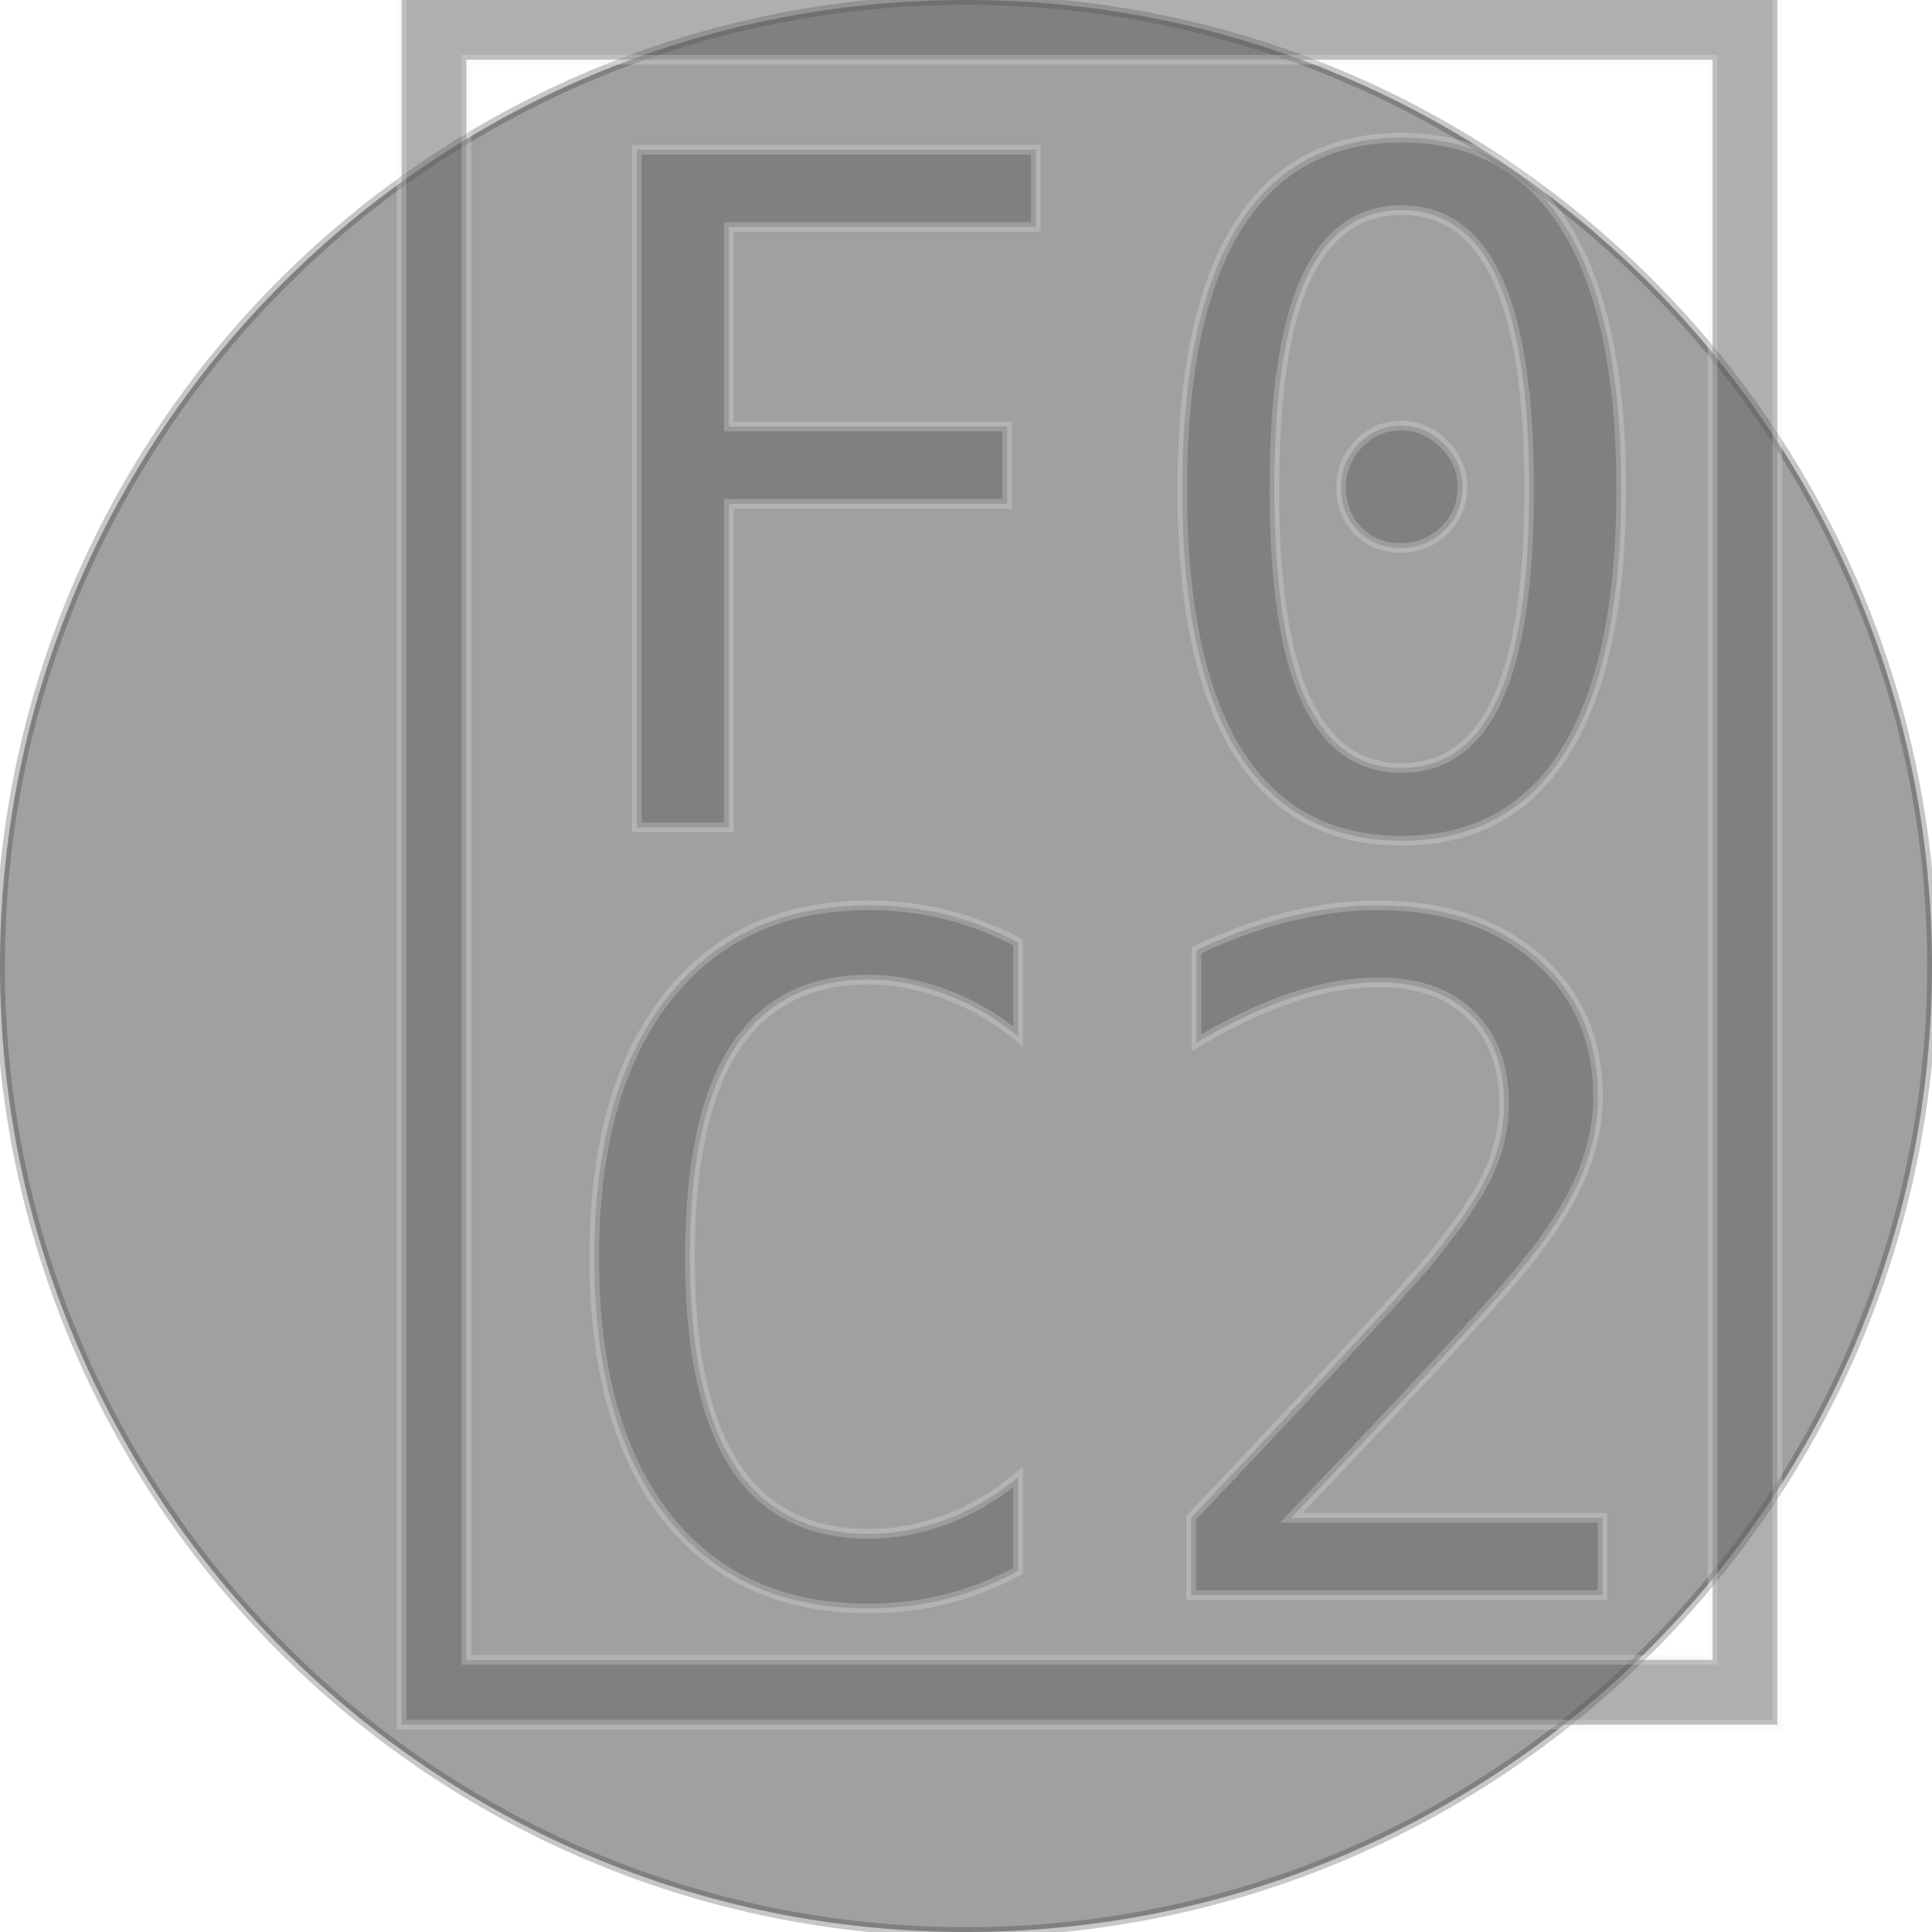
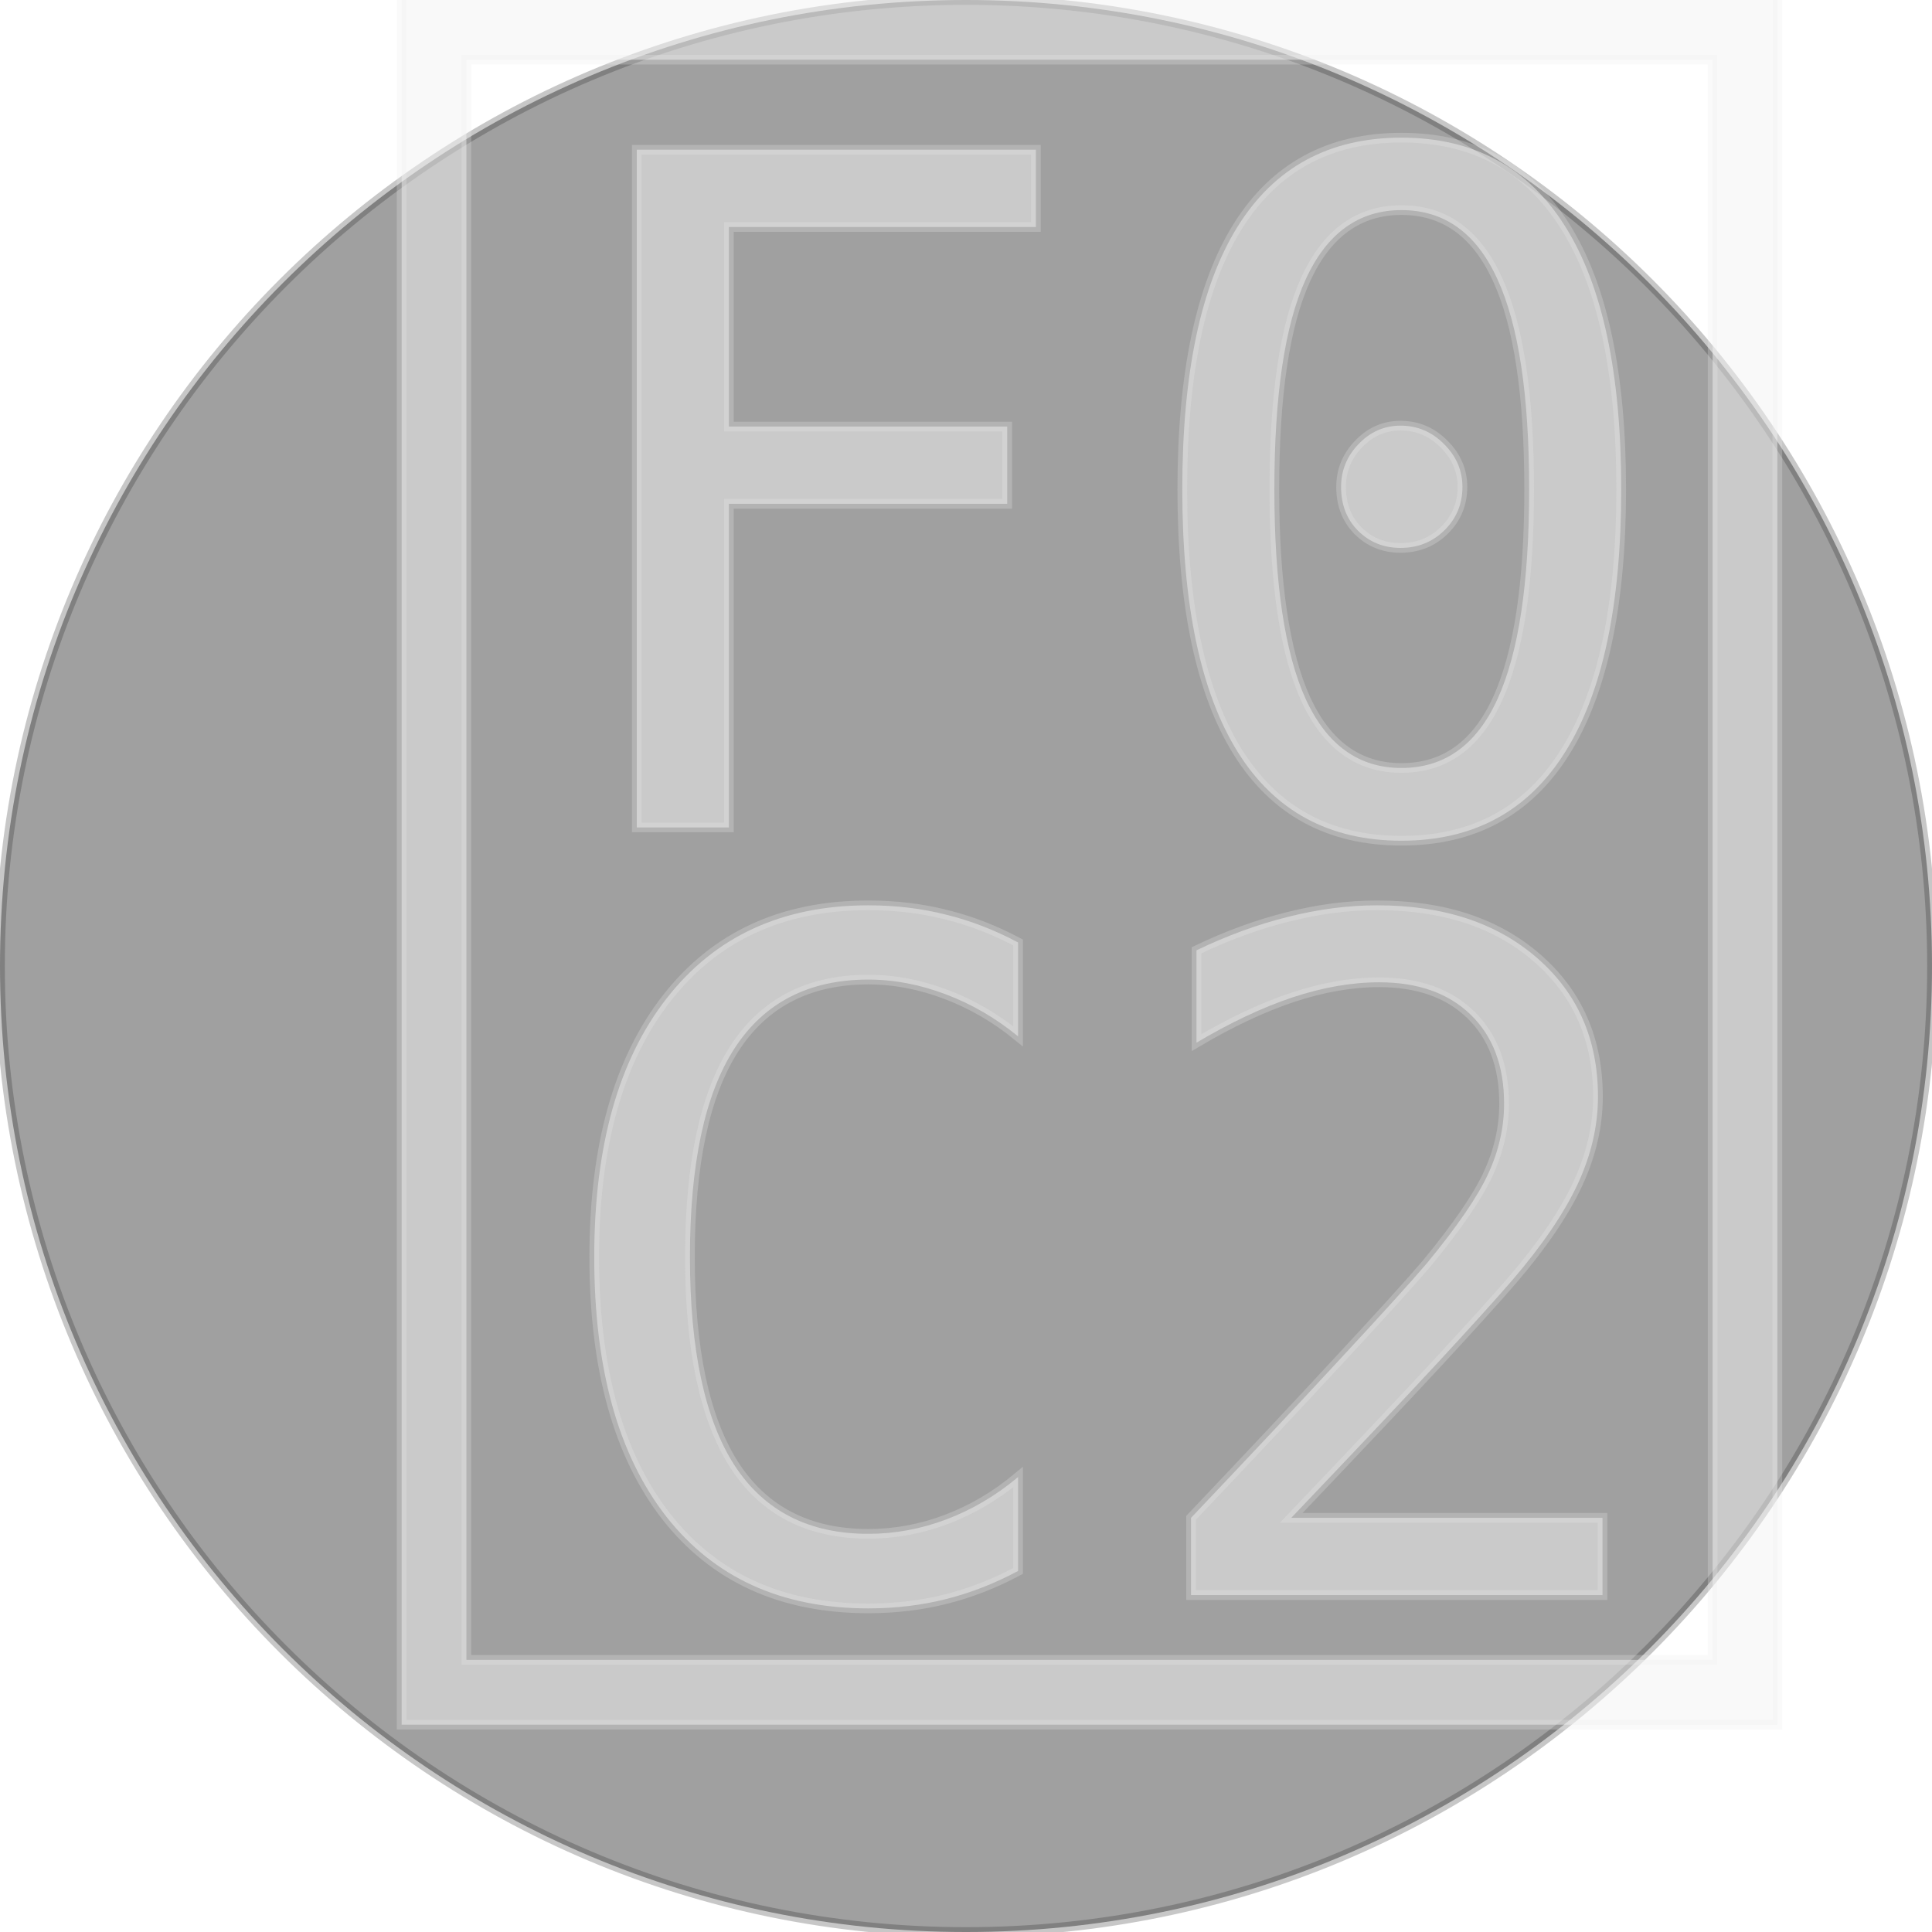
<svg xmlns="http://www.w3.org/2000/svg" width="100mm" height="100mm" viewBox="0 0 100 100" version="1.1" id="svg8">
  <g>
    <circle r="50" cy="50" cx="50" style="         fill:#424242;         fill-opacity:0.5;         fill-rule:evenodd;         stroke:#212121;         stroke-opacity:0.25;         stroke-width:0.5;         " />
-     <text y="82.564" x="17.436" style="         fill:#616161;         fill-opacity:0.5;         stroke:#eeeeee;         stroke-opacity:0.25;         stroke-width:0.5;         font-style:normal;         font-variant:normal;         font-weight:normal;         font-stretch:normal;         font-size:105.833px;         font-family:'FiraCode Nerd Font Mono';" xml:space="preserve"></text>
+     <text y="82.564" x="17.436" style="         fill:#f5f5f5;         fill-opacity:0.5;         stroke:#eeeeee;         stroke-opacity:0.25;         stroke-width:0.5;         font-style:normal;         font-variant:normal;         font-weight:normal;         font-stretch:normal;         font-size:105.833px;         font-family:'FiraCode Nerd Font Mono';" xml:space="preserve"></text>
  </g>
</svg>
